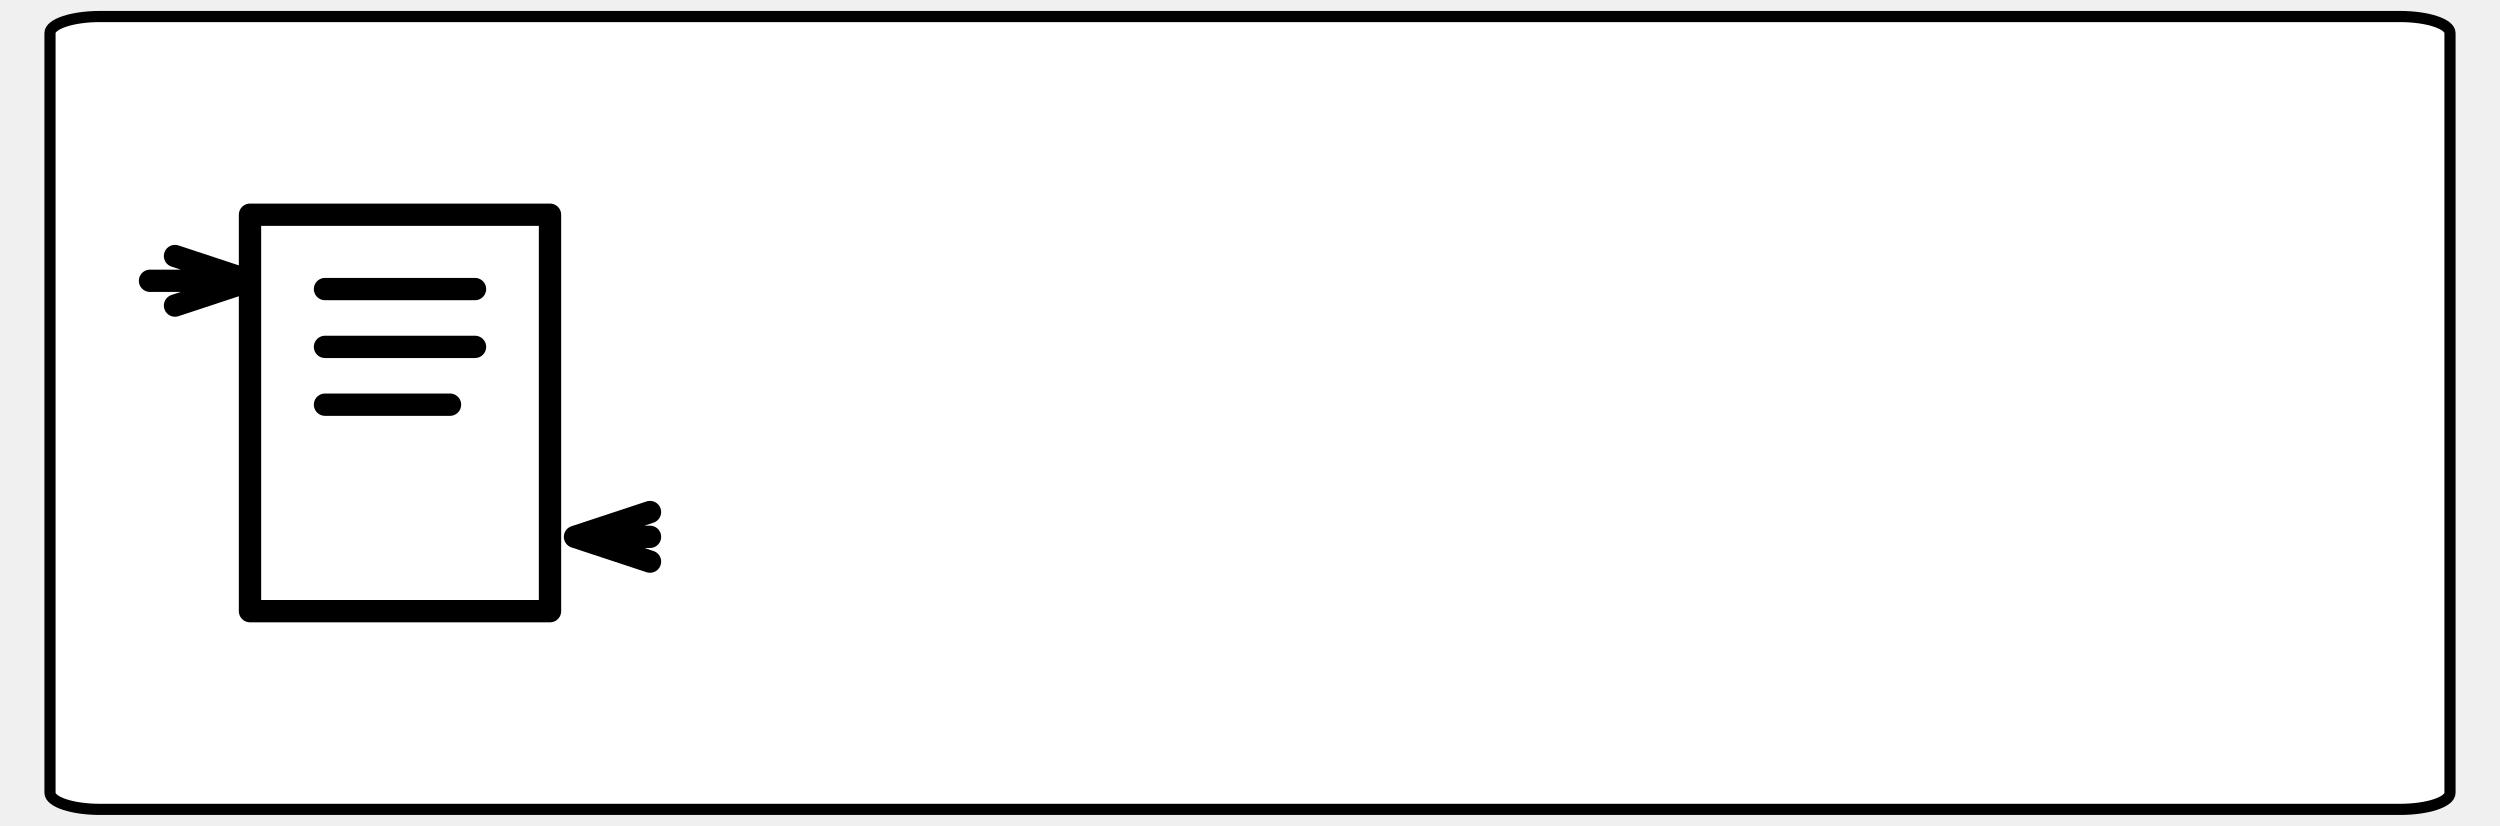
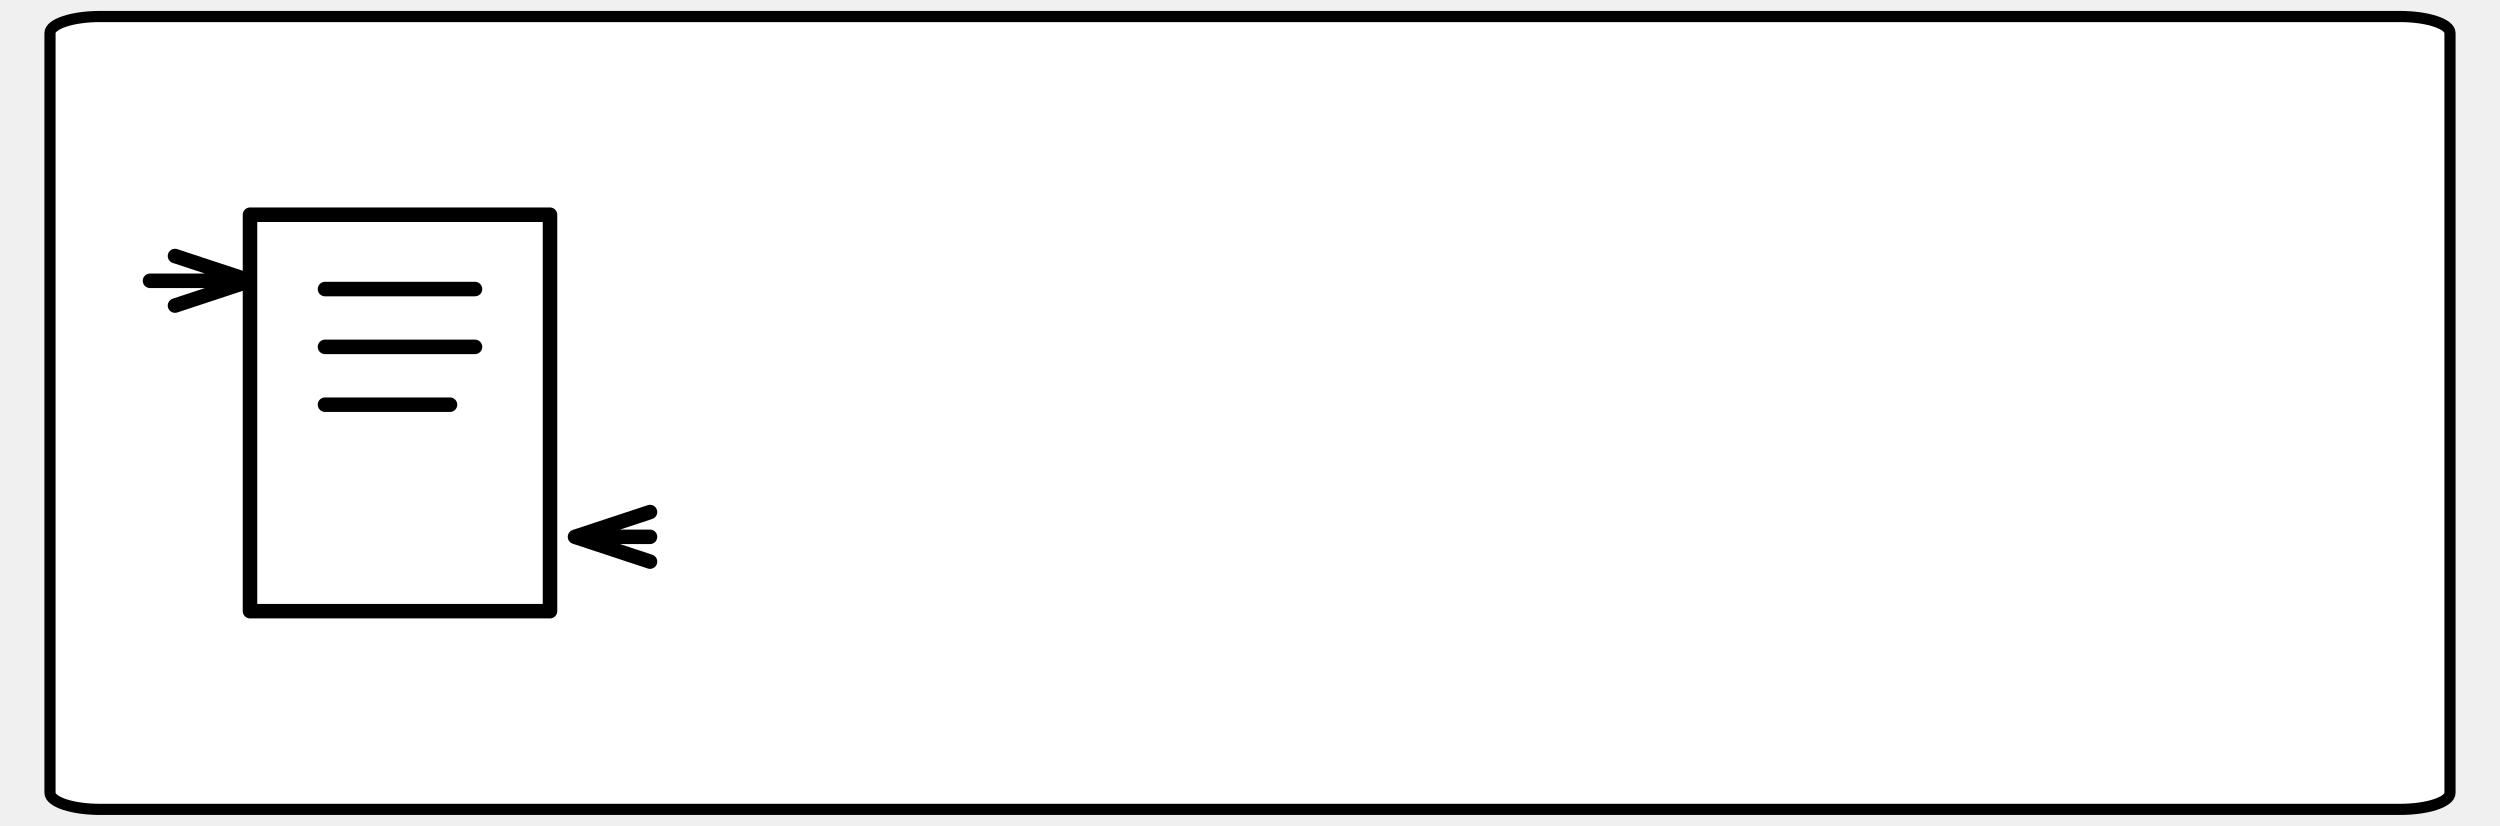
<svg xmlns="http://www.w3.org/2000/svg" viewBox="0 0 100 100" width="224" height="74" preserveAspectRatio="none">
  <rect x="2" y="2" width="96" height="96" rx="2" fill="#ffffff" stroke="#000000" stroke-width="1" vector-effect="non-scaling-stroke" class="node-shape" />
-   <path d="M10 26H22V74H10Z M13 35H19M13 42H19M13 49H18M6 34H9M7 31L10 34L7 37M26 65H23M26 62L23 65L26 68" fill="none" stroke="#000000" stroke-width="2" stroke-linecap="round" stroke-linejoin="round" vector-effect="non-scaling-stroke" class="node-detail" />
+   <path d="M10 26H22V74H10Z M13 35H19M13 42H19M13 49H18M6 34H9M7 31L10 34L7 37M26 65H23M26 62L23 65L26 68" fill="none" stroke="#000000" stroke-width="1.3" stroke-linecap="round" stroke-linejoin="round" vector-effect="non-scaling-stroke" class="node-detail" />
</svg>
